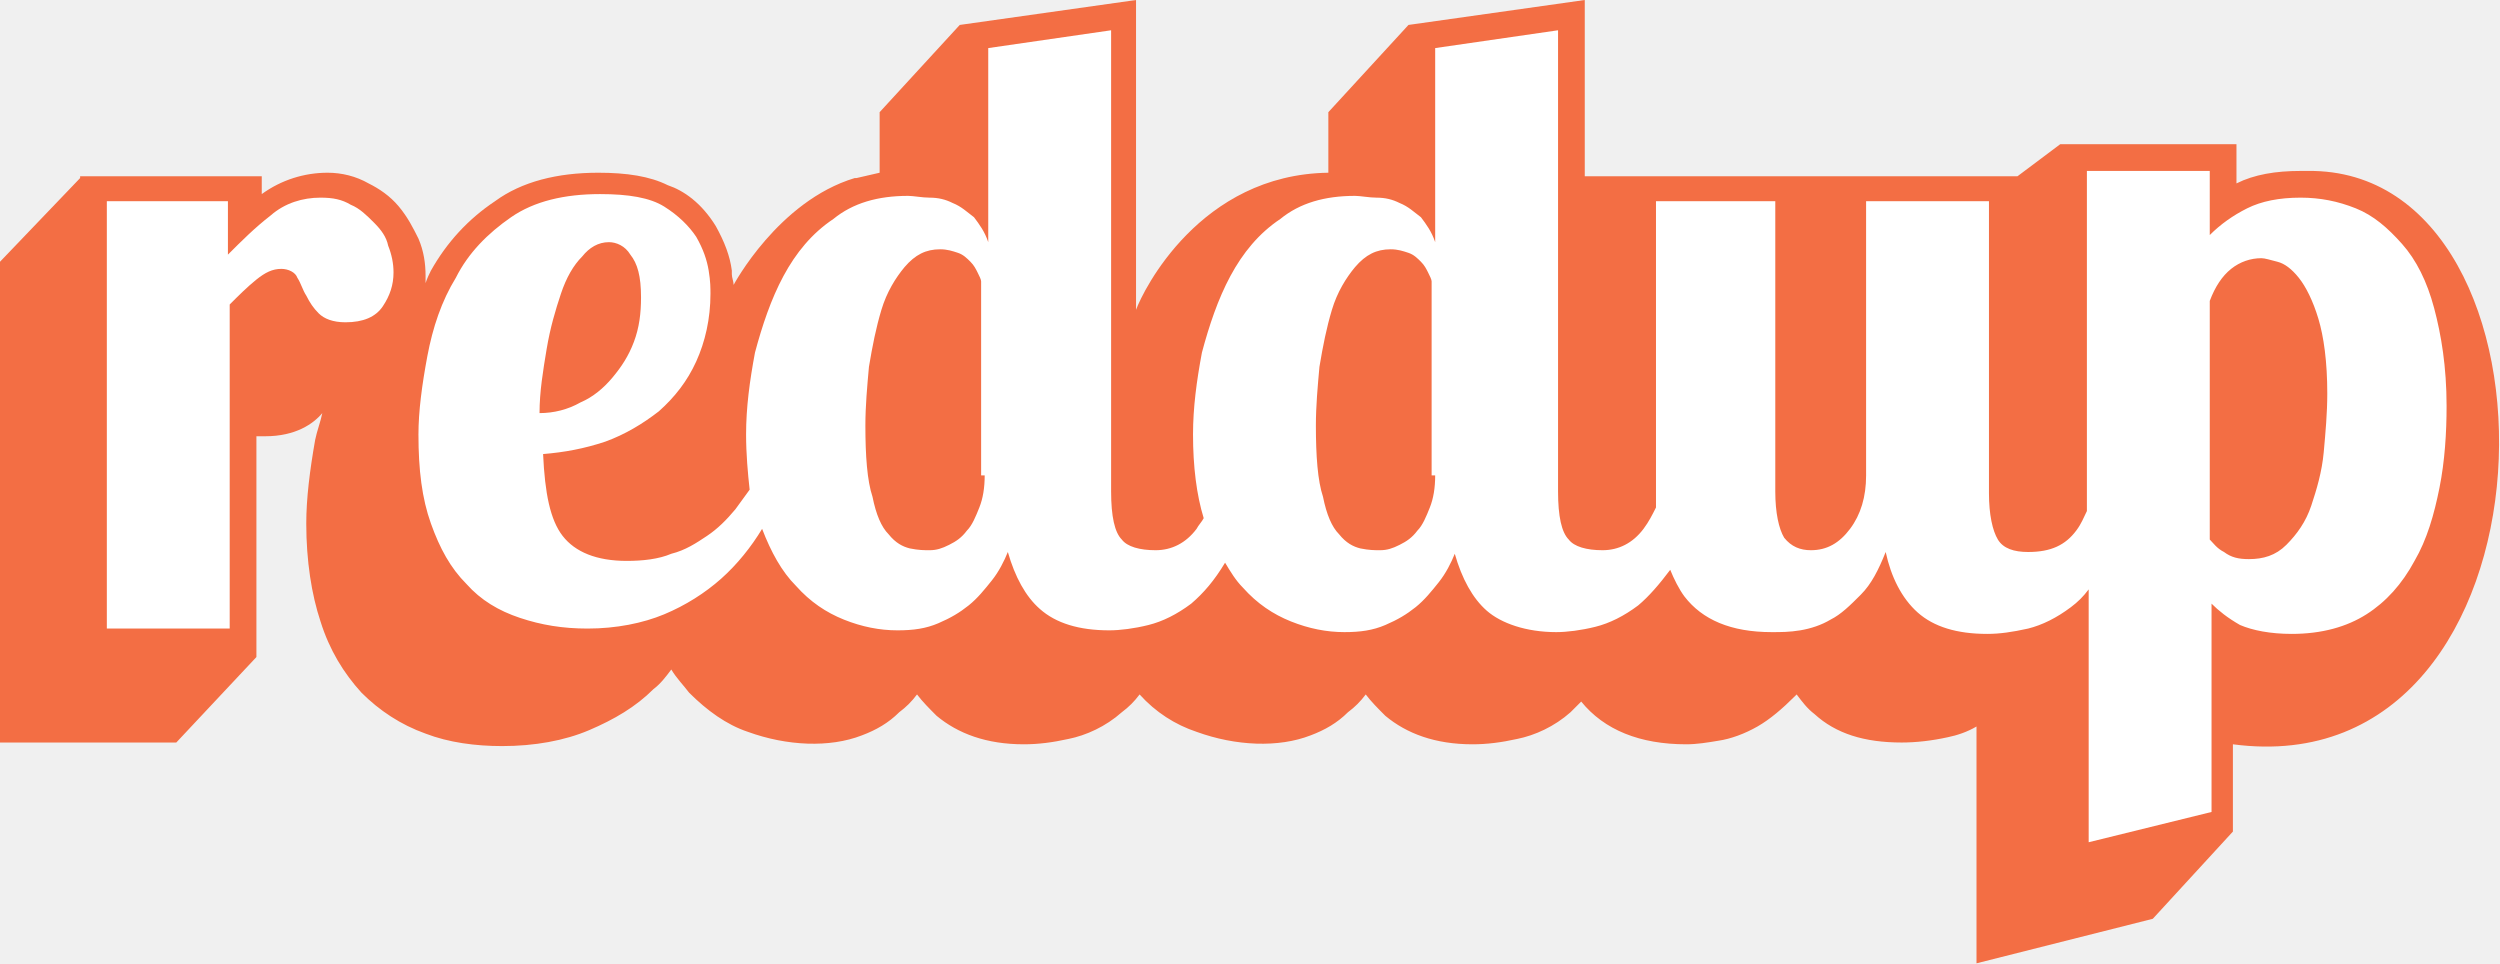
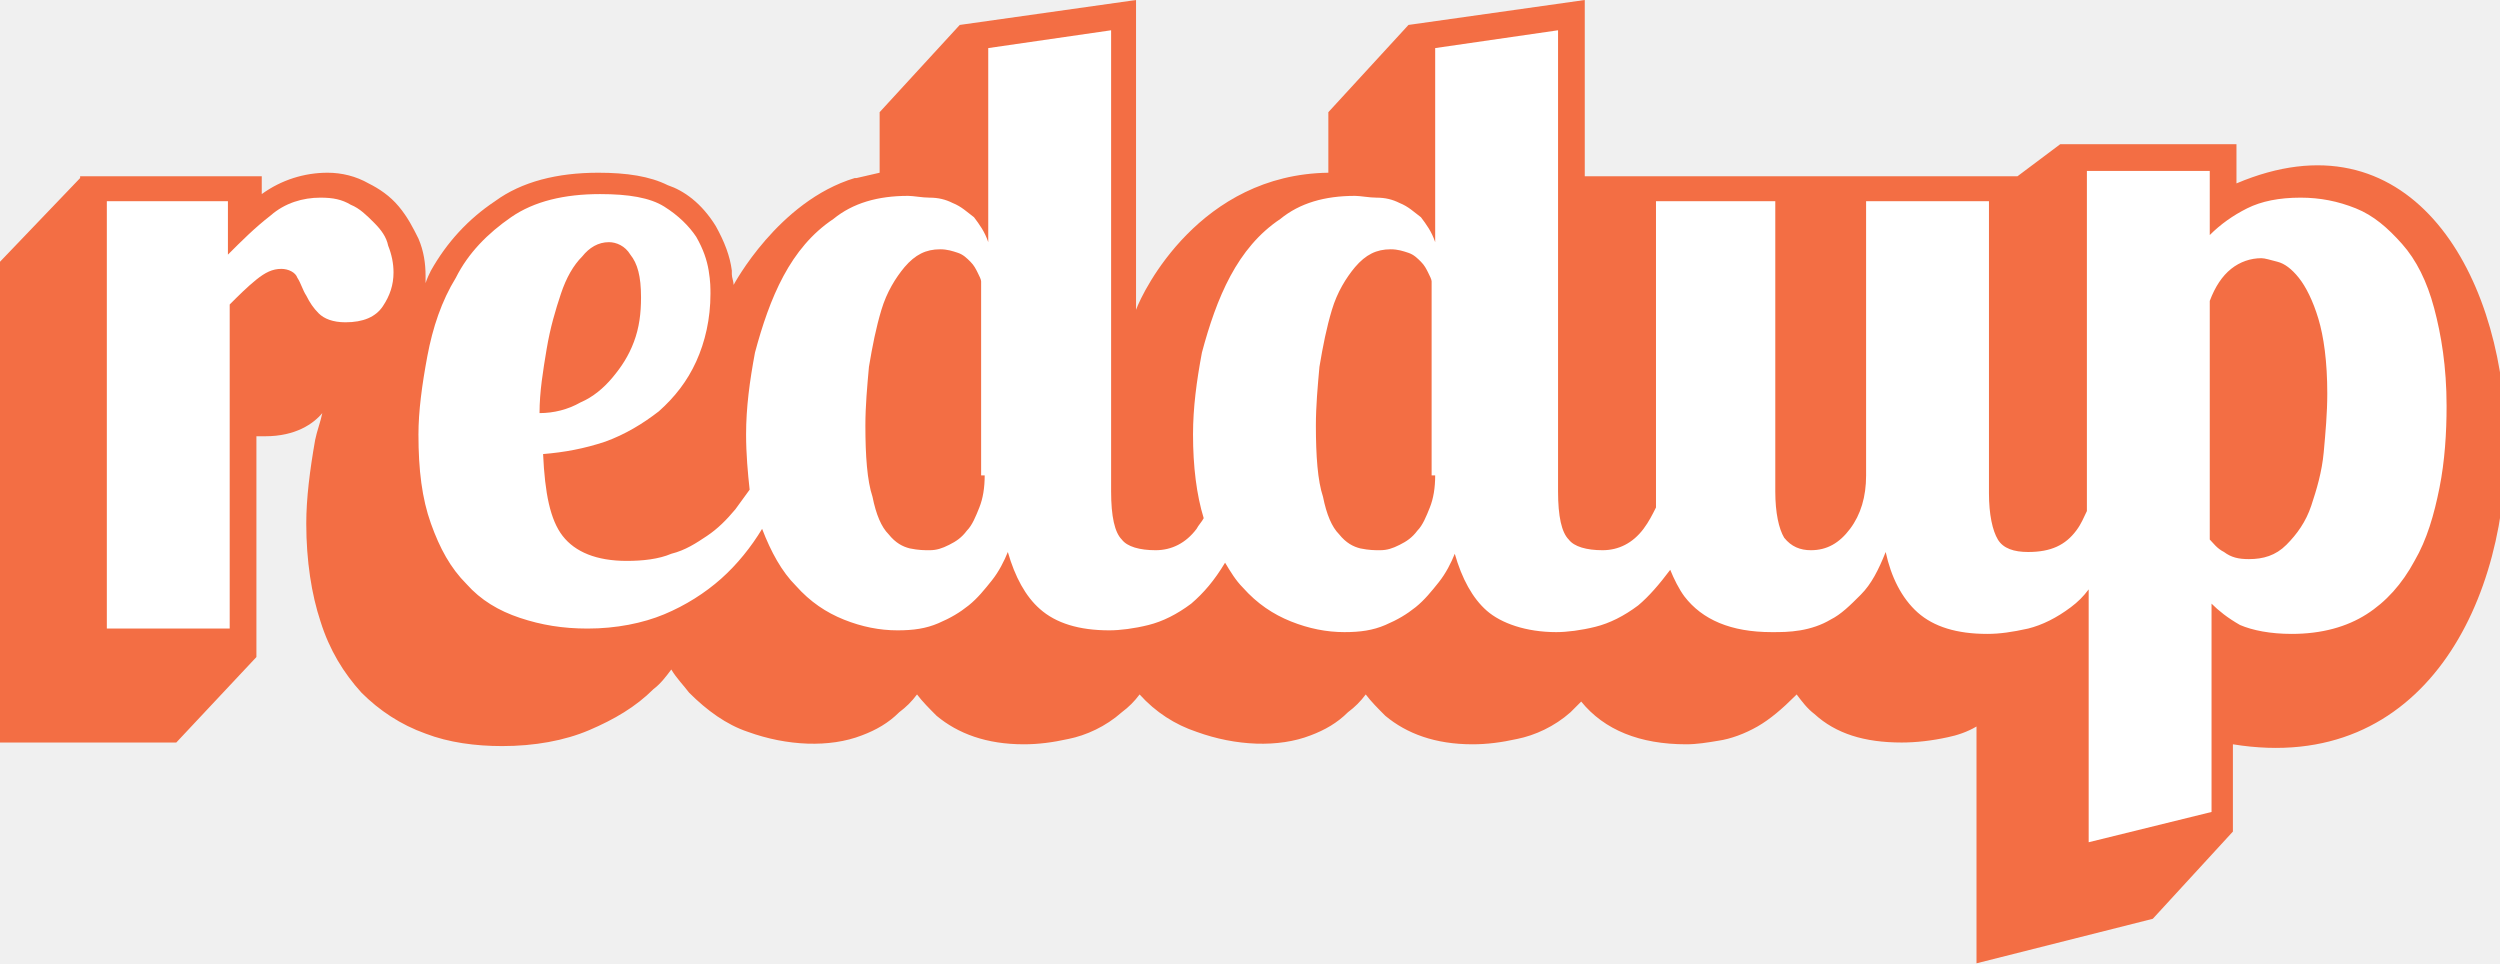
- <svg xmlns="http://www.w3.org/2000/svg" version="1.1" id="Layer_1" x="0px" y="0px" viewBox="-4 6.9 140.4 54.1" style="enable-background:new -4 6.9 140.4 54.1;" xml:space="preserve">
-   <style type="text/css">
- 	.st0{fill:#F36E44;}
- 	.st1{fill:#FFFFFF;}
- </style>
+ <svg xmlns="http://www.w3.org/2000/svg" version="1.1" x="0px" y="0px" viewBox="-4 6.9 140.4 54.1" enable-background="new -4 6.9 140.4 54.1" xml:space="preserve">
  <g id="outline-path">
-     <g id="Layer_4_copy_3">
-       <path id="XMLID_94_" class="st0" d="M125.6,16.5c-0.1,0-0.3,0-0.4,0c-1.4,0-2.6,0.2-3.6,0.7v-2.2h-9.9l0,0l0,0h0v0l-2.4,1.8h-9.9    v0h-2v0h-9.9v0H85V6.9l-9.9,1.4v0l-4.5,4.9v3.4c0,0,0,0,0,0c-7.2,0.1-10.4,6.6-10.8,7.7c0,0,0,0,0,0.1V6.9l-9.9,1.4v0l-4.5,4.9    v3.4c0,0,0,0,0,0c-0.4,0.1-0.9,0.2-1.3,0.3c0,0,0,0-0.1,0c-4.3,1.3-6.8,6-6.8,6c0-0.2-0.1-0.4-0.1-0.6c0-0.1,0-0.2,0-0.2    c-0.1-0.8-0.4-1.6-0.9-2.5c0,0,0,0,0,0c-0.8-1.3-1.8-2-2.7-2.3c-1-0.5-2.3-0.7-3.9-0.7c-2.3,0-4.3,0.5-5.8,1.6    c-1.5,1-2.7,2.3-3.6,3.9c-0.1,0.2-0.2,0.4-0.3,0.7c0-0.1,0-0.2,0-0.4c0-0.7-0.1-1.4-0.4-2.1c-0.3-0.6-0.6-1.2-1.1-1.8l0,0    c-0.5-0.6-1.1-1-1.7-1.3c-0.7-0.4-1.5-0.6-2.3-0.6c-1.3,0-2.6,0.4-3.7,1.2v-1H0.5v0.1L-4,21.6v27h9.9l4.5-4.8l0,0h0V31.4    c0.2,0,0.3,0,0.5,0c1.7,0,2.7-0.7,3.2-1.3c-0.1,0.5-0.3,1-0.4,1.5c-0.3,1.7-0.5,3.3-0.5,4.7c0,2.1,0.3,4,0.8,5.5    c0.5,1.6,1.3,2.9,2.3,4c1,1,2.2,1.8,3.6,2.3c1.3,0.5,2.8,0.7,4.3,0.7c1.8,0,3.5-0.3,4.9-0.9c1.4-0.6,2.6-1.3,3.6-2.3    c0.4-0.3,0.7-0.7,1-1.1c0.3,0.5,0.7,0.9,1,1.3c1,1,2.1,1.8,3.3,2.2c2.2,0.8,4.6,0.9,6.4,0.2c0.8-0.3,1.5-0.7,2.1-1.3    c0.4-0.3,0.7-0.6,1-1c0.3,0.4,0.7,0.8,1.1,1.2c1.2,1,2.8,1.6,4.9,1.6c0.8,0,1.6-0.1,2.5-0.3c1-0.2,2.1-0.7,3-1.5    c0.4-0.3,0.7-0.6,1-1c0.9,1,2,1.7,3.2,2.1c2.2,0.8,4.6,0.9,6.4,0.2c0.8-0.3,1.5-0.7,2.1-1.3c0.4-0.3,0.7-0.6,1-1    c0.3,0.4,0.7,0.8,1.1,1.2c1.2,1,2.8,1.6,4.9,1.6c0.8,0,1.6-0.1,2.5-0.3c1-0.2,2.1-0.7,3-1.5c0.2-0.2,0.4-0.4,0.6-0.6    c1.3,1.6,3.3,2.4,5.9,2.4c0.6,0,1.2-0.1,1.8-0.2c0.7-0.1,1.5-0.4,2.2-0.8c0.7-0.4,1.4-1,2.1-1.7c0,0,0.1-0.1,0.1-0.1    c0.3,0.4,0.6,0.8,1,1.1c1.2,1.1,2.8,1.6,4.9,1.6c0.8,0,1.7-0.1,2.6-0.3c0.5-0.1,1.1-0.3,1.6-0.6V61l9.9-2.5l4.5-4.9l0,0v0l0,0    l0-0.4v-4.5C140.3,51.2,140.8,16.3,125.6,16.5z" />
+     <g id="XMLID_91_">
+       <g id="Layer_4_copy_3">
+         <path id="XMLID_94_" fill="#F36E44" d="M121.6,17.2v-2.2h-9.9l0,0l0,0h0v0l-2.4,1.8h-9.9v0h-2v0h-9.9v0H85V6.9l-9.9,1.4v0     l-4.5,4.9v3.4c0,0,0,0,0,0c-7.2,0.1-10.4,6.6-10.8,7.7c0,0,0,0,0,0.1V6.9l-9.9,1.4v0l-4.5,4.9v3.4c0,0,0,0,0,0     c-0.4,0.1-0.9,0.2-1.3,0.3c0,0,0,0-0.1,0c-4.3,1.3-6.8,6-6.8,6c0-0.2-0.1-0.4-0.1-0.6c0-0.1,0-0.2,0-0.2     c-0.1-0.8-0.4-1.6-0.9-2.5c0,0,0,0,0,0c-0.8-1.3-1.8-2-2.7-2.3c-1-0.5-2.3-0.7-3.9-0.7c-2.3,0-4.3,0.5-5.8,1.6     c-1.5,1-2.7,2.3-3.6,3.9c-0.1,0.2-0.2,0.4-0.3,0.7c0-0.1,0-0.2,0-0.4c0-0.7-0.1-1.4-0.4-2.1c-0.3-0.6-0.6-1.2-1.1-1.8l0,0     c-0.5-0.6-1.1-1-1.7-1.3c-0.7-0.4-1.5-0.6-2.3-0.6c-1.3,0-2.6,0.4-3.7,1.2v-1H0.5v0.1L-4,21.6v27h9.9l4.5-4.8l0,0h0V31.4     c0.2,0,0.3,0,0.5,0c1.7,0,2.7-0.7,3.2-1.3c-0.1,0.5-0.3,1-0.4,1.5c-0.3,1.7-0.5,3.3-0.5,4.7c0,2.1,0.3,4,0.8,5.5     c0.5,1.6,1.3,2.9,2.3,4c1,1,2.2,1.8,3.6,2.3c1.3,0.5,2.8,0.7,4.3,0.7c1.8,0,3.5-0.3,4.9-0.9c1.4-0.6,2.6-1.3,3.6-2.3     c0.4-0.3,0.7-0.7,1-1.1c0.3,0.5,0.7,0.9,1,1.3c1,1,2.1,1.8,3.3,2.2c2.2,0.8,4.6,0.9,6.4,0.2c0.8-0.3,1.5-0.7,2.1-1.3     c0.4-0.3,0.7-0.6,1-1c0.3,0.4,0.7,0.8,1.1,1.2c1.2,1,2.8,1.6,4.9,1.6c0.8,0,1.6-0.1,2.5-0.3c1-0.2,2.1-0.7,3-1.5     c0.4-0.3,0.7-0.6,1-1c0.9,1,2,1.7,3.2,2.1c2.2,0.8,4.6,0.9,6.4,0.2c0.8-0.3,1.5-0.7,2.1-1.3c0.4-0.3,0.7-0.6,1-1     c0.3,0.4,0.7,0.8,1.1,1.2c1.2,1,2.8,1.6,4.9,1.6c0.8,0,1.6-0.1,2.5-0.3c1-0.2,2.1-0.7,3-1.5c0.2-0.2,0.4-0.4,0.6-0.6     c1.3,1.6,3.3,2.4,5.9,2.4c0.6,0,1.2-0.1,1.8-0.2c0.7-0.1,1.5-0.4,2.2-0.8c0.7-0.4,1.4-1,2.1-1.7c0,0,0.1-0.1,0.1-0.1     c0.3,0.4,0.6,0.8,1,1.1c1.2,1.1,2.8,1.6,4.9,1.6c0.8,0,1.7-0.1,2.6-0.3c0.5-0.1,1.1-0.3,1.6-0.6V61l9.9-2.5l4.5-4.9l0,0v0l0,0     l0-0.4v-4.5C142.9,52.2,140.7,9.1,121.6,17.2z" />
+       </g>
    </g>
  </g>
  <g id="text-path">
-     <g id="XMLID_37_">
-       <g id="XMLID_91_">
-         <path id="XMLID_93_" class="st1" d="M17,19.4c-0.4-0.4-0.8-0.8-1.3-1c-0.5-0.3-1-0.4-1.7-0.4c-1,0-2,0.3-2.8,1     c-0.9,0.7-1.6,1.4-2.4,2.2v-3H2v24h6.9V24c0.5-0.5,1-1,1.5-1.4c0.5-0.4,0.9-0.6,1.4-0.6c0.4,0,0.8,0.2,0.9,0.5     c0.2,0.3,0.3,0.7,0.5,1c0.2,0.4,0.4,0.7,0.7,1c0.3,0.3,0.8,0.5,1.5,0.5c1,0,1.7-0.3,2.1-0.9c0.4-0.6,0.6-1.2,0.6-1.9     c0-0.5-0.1-1-0.3-1.5C17.7,20.2,17.4,19.8,17,19.4z" />
-       </g>
-       <g id="XMLID_58_">
-         <path id="XMLID_60_" class="st1" d="M132.7,24.2c-0.4-1.5-1-2.7-1.8-3.6c-0.8-0.9-1.6-1.6-2.6-2c-1-0.4-2-0.6-3.1-0.6     c-1.2,0-2.2,0.2-3,0.6c-0.8,0.4-1.5,0.9-2.1,1.5v-3.6h-6.9v19.1c-0.2,0.4-0.3,0.7-0.6,1.1c-0.6,0.8-1.4,1.2-2.7,1.2     c-0.8,0-1.4-0.2-1.7-0.7c-0.3-0.5-0.5-1.4-0.5-2.6V18.2h-6.9v15.4c0,1.2-0.3,2.2-0.9,3c-0.6,0.8-1.3,1.2-2.2,1.2     c-0.6,0-1.1-0.2-1.5-0.7c-0.3-0.5-0.5-1.4-0.5-2.6V18.2H89V35c0,0.1,0,0.3,0,0.4c-0.2,0.4-0.4,0.8-0.7,1.2     c-0.6,0.8-1.4,1.2-2.3,1.2c-0.9,0-1.6-0.2-1.9-0.6c-0.4-0.4-0.6-1.3-0.6-2.7V8.6l-6.9,1v10.9c-0.2-0.6-0.5-1-0.8-1.4     c-0.4-0.3-0.7-0.6-1.2-0.8c-0.4-0.2-0.8-0.3-1.3-0.3c-0.4,0-0.9-0.1-1.2-0.1c-1.7,0-3.1,0.4-4.2,1.3c-1.2,0.8-2.1,1.9-2.8,3.2     c-0.7,1.3-1.2,2.8-1.6,4.3c-0.3,1.6-0.5,3.1-0.5,4.6c0,1.8,0.2,3.4,0.6,4.7c-0.1,0.2-0.3,0.4-0.4,0.6c-0.6,0.8-1.4,1.2-2.3,1.2     c-0.9,0-1.6-0.2-1.9-0.6c-0.4-0.4-0.6-1.3-0.6-2.7V8.6l-6.9,1v10.9c-0.2-0.6-0.5-1-0.8-1.4c-0.4-0.3-0.7-0.6-1.2-0.8     c-0.4-0.2-0.8-0.3-1.3-0.3c-0.4,0-0.9-0.1-1.2-0.1c-1.7,0-3.1,0.4-4.2,1.3c-1.2,0.8-2.1,1.9-2.8,3.2c-0.7,1.3-1.2,2.8-1.6,4.3     c-0.3,1.6-0.5,3.1-0.5,4.6c0,1.1,0.1,2.2,0.2,3.1c-0.3,0.4-0.5,0.7-0.8,1.1c-0.5,0.6-1,1.1-1.6,1.5c-0.6,0.4-1.2,0.8-2,1     c-0.7,0.3-1.6,0.4-2.5,0.4c-1.7,0-2.9-0.5-3.6-1.4c-0.7-0.9-1-2.4-1.1-4.6c1.2-0.1,2.3-0.3,3.5-0.7c1.1-0.4,2.1-1,3-1.7     c0.9-0.8,1.6-1.7,2.1-2.8c0.5-1.1,0.8-2.4,0.8-3.8c0-0.3,0-0.7-0.1-1.3c-0.1-0.6-0.3-1.2-0.7-1.9c-0.4-0.6-1-1.2-1.8-1.7     c-0.8-0.5-2-0.7-3.6-0.7c-2,0-3.7,0.4-5,1.3c-1.3,0.9-2.4,2-3.1,3.4c-0.8,1.3-1.3,2.8-1.6,4.4c-0.3,1.6-0.5,3.1-0.5,4.4     c0,2,0.2,3.6,0.7,5c0.5,1.4,1.1,2.5,2,3.4c0.8,0.9,1.8,1.5,3,1.9c1.2,0.4,2.4,0.6,3.8,0.6c1.6,0,3.1-0.3,4.3-0.8     c1.2-0.5,2.3-1.2,3.2-2c0.9-0.8,1.7-1.8,2.3-2.8c0,0,0,0,0,0c0.5,1.3,1.1,2.4,1.9,3.2c0.8,0.9,1.7,1.5,2.7,1.9c1,0.4,2,0.6,3,0.6     c0.9,0,1.6-0.1,2.3-0.4c0.7-0.3,1.2-0.6,1.7-1c0.5-0.4,0.9-0.9,1.3-1.4c0.4-0.5,0.7-1.1,0.9-1.6c0.4,1.4,1,2.5,1.8,3.2     c0.9,0.8,2.2,1.2,3.9,1.2c0.6,0,1.4-0.1,2.2-0.3s1.6-0.6,2.4-1.2c0.7-0.6,1.3-1.3,1.9-2.3c0.3,0.5,0.6,1,1,1.4     c0.8,0.9,1.7,1.5,2.7,1.9c1,0.4,2,0.6,3,0.6c0.9,0,1.6-0.1,2.3-0.4c0.7-0.3,1.2-0.6,1.7-1c0.5-0.4,0.9-0.9,1.3-1.4     c0.4-0.5,0.7-1.1,0.9-1.6c0.4,1.4,1,2.5,1.8,3.2s2.2,1.2,3.9,1.2c0.6,0,1.4-0.1,2.2-0.3s1.6-0.6,2.4-1.2c0.6-0.5,1.2-1.2,1.8-2     c0.2,0.5,0.5,1.1,0.8,1.5c1,1.3,2.6,2,4.9,2c0.5,0,1,0,1.6-0.1c0.6-0.1,1.2-0.3,1.7-0.6c0.6-0.3,1.1-0.8,1.7-1.4s1-1.4,1.4-2.4     c0.3,1.4,0.9,2.6,1.8,3.4c0.9,0.8,2.2,1.2,3.9,1.2c0.7,0,1.4-0.1,2.3-0.3c0.8-0.2,1.6-0.6,2.4-1.2c0.4-0.3,0.7-0.6,1-1v14.2     l6.9-1.7V40.8c0.4,0.4,0.9,0.8,1.6,1.2c0.7,0.3,1.7,0.5,2.9,0.5c1.7,0,3.1-0.4,4.2-1.1s2-1.7,2.7-3c0.7-1.2,1.1-2.6,1.4-4.1     c0.3-1.5,0.4-3.1,0.4-4.6C133.4,27.5,133.1,25.7,132.7,24.2z M26.7,26.5c0.2-1.2,0.5-2.2,0.8-3.1c0.3-0.9,0.7-1.6,1.2-2.1     c0.4-0.5,0.9-0.8,1.5-0.8c0.4,0,0.9,0.2,1.2,0.7c0.4,0.5,0.6,1.2,0.6,2.4c0,0.9-0.1,1.7-0.4,2.5s-0.7,1.4-1.2,2     c-0.5,0.6-1.1,1.1-1.8,1.4c-0.7,0.4-1.5,0.6-2.3,0.6C26.3,28.9,26.5,27.7,26.7,26.5z M51.3,33.6c0,0.7-0.1,1.3-0.3,1.8     c-0.2,0.5-0.4,1-0.7,1.3c-0.3,0.4-0.6,0.6-1,0.8c-0.4,0.2-0.7,0.3-1.1,0.3c-0.3,0-0.6,0-1.1-0.1c-0.4-0.1-0.8-0.3-1.2-0.8     c-0.4-0.4-0.7-1.1-0.9-2.1c-0.3-0.9-0.4-2.3-0.4-4c0-1.1,0.1-2.2,0.2-3.3c0.2-1.2,0.4-2.2,0.7-3.2c0.3-1,0.8-1.8,1.3-2.4     c0.6-0.7,1.2-1,2-1c0.4,0,0.7,0.1,1,0.2s0.5,0.3,0.7,0.5c0.2,0.2,0.3,0.4,0.4,0.6c0.1,0.2,0.2,0.4,0.2,0.5V33.6z M76.6,33.6     c0,0.7-0.1,1.3-0.3,1.8c-0.2,0.5-0.4,1-0.7,1.3c-0.3,0.4-0.6,0.6-1,0.8c-0.4,0.2-0.7,0.3-1.1,0.3c-0.3,0-0.6,0-1.1-0.1     c-0.4-0.1-0.8-0.3-1.2-0.8c-0.4-0.4-0.7-1.1-0.9-2.1c-0.3-0.9-0.4-2.3-0.4-4c0-1.1,0.1-2.2,0.2-3.3c0.2-1.2,0.4-2.2,0.7-3.2     c0.3-1,0.8-1.8,1.3-2.4c0.6-0.7,1.2-1,2-1c0.4,0,0.7,0.1,1,0.2s0.5,0.3,0.7,0.5c0.2,0.2,0.3,0.4,0.4,0.6c0.1,0.2,0.2,0.4,0.2,0.5     V33.6z M126.5,32.3c-0.1,1.1-0.4,2.1-0.7,3c-0.3,0.9-0.8,1.6-1.4,2.2c-0.6,0.6-1.3,0.8-2.1,0.8c-0.6,0-1-0.1-1.4-0.4     c-0.4-0.2-0.6-0.5-0.8-0.7V23.8c0.3-0.8,0.7-1.4,1.2-1.8c0.5-0.4,1.1-0.6,1.7-0.6c0.2,0,0.5,0.1,0.9,0.2c0.4,0.1,0.8,0.4,1.2,0.9     c0.4,0.5,0.8,1.3,1.1,2.3c0.3,1,0.5,2.4,0.5,4.2C126.7,30.1,126.6,31.2,126.5,32.3z" />
-       </g>
+     <g id="XMLID_58_">
+       <path id="XMLID_60_" fill="#FFFFFF" d="M132.7,24.2c-0.4-1.5-1-2.7-1.8-3.6c-0.8-0.9-1.6-1.6-2.6-2c-1-0.4-2-0.6-3.1-0.6    c-1.2,0-2.2,0.2-3,0.6c-0.8,0.4-1.5,0.9-2.1,1.5v-3.6h-6.9v19.1c-0.2,0.4-0.3,0.7-0.6,1.1c-0.6,0.8-1.4,1.2-2.7,1.2    c-0.8,0-1.4-0.2-1.7-0.7c-0.3-0.5-0.5-1.4-0.5-2.6V18.2h-6.9v15.4c0,1.2-0.3,2.2-0.9,3c-0.6,0.8-1.3,1.2-2.2,1.2    c-0.6,0-1.1-0.2-1.5-0.7c-0.3-0.5-0.5-1.4-0.5-2.6V18.2H89V35c0,0.1,0,0.3,0,0.4c-0.2,0.4-0.4,0.8-0.7,1.2    c-0.6,0.8-1.4,1.2-2.3,1.2c-0.9,0-1.6-0.2-1.9-0.6c-0.4-0.4-0.6-1.3-0.6-2.7V8.6l-6.9,1v10.9c-0.2-0.6-0.5-1-0.8-1.4    c-0.4-0.3-0.7-0.6-1.2-0.8c-0.4-0.2-0.8-0.3-1.3-0.3c-0.4,0-0.9-0.1-1.2-0.1c-1.7,0-3.1,0.4-4.2,1.3c-1.2,0.8-2.1,1.9-2.8,3.2    c-0.7,1.3-1.2,2.8-1.6,4.3c-0.3,1.6-0.5,3.1-0.5,4.6c0,1.8,0.2,3.4,0.6,4.7c-0.1,0.2-0.3,0.4-0.4,0.6c-0.6,0.8-1.4,1.2-2.3,1.2    c-0.9,0-1.6-0.2-1.9-0.6c-0.4-0.4-0.6-1.3-0.6-2.7V8.6l-6.9,1v10.9c-0.2-0.6-0.5-1-0.8-1.4c-0.4-0.3-0.7-0.6-1.2-0.8    c-0.4-0.2-0.8-0.3-1.3-0.3c-0.4,0-0.9-0.1-1.2-0.1c-1.7,0-3.1,0.4-4.2,1.3c-1.2,0.8-2.1,1.9-2.8,3.2c-0.7,1.3-1.2,2.8-1.6,4.3    c-0.3,1.6-0.5,3.1-0.5,4.6c0,1.1,0.1,2.2,0.2,3.1c-0.3,0.4-0.5,0.7-0.8,1.1c-0.5,0.6-1,1.1-1.6,1.5c-0.6,0.4-1.2,0.8-2,1    c-0.7,0.3-1.6,0.4-2.5,0.4c-1.7,0-2.9-0.5-3.6-1.4c-0.7-0.9-1-2.4-1.1-4.6c1.2-0.1,2.3-0.3,3.5-0.7c1.1-0.4,2.1-1,3-1.7    c0.9-0.8,1.6-1.7,2.1-2.8c0.5-1.1,0.8-2.4,0.8-3.8c0-0.3,0-0.7-0.1-1.3c-0.1-0.6-0.3-1.2-0.7-1.9c-0.4-0.6-1-1.2-1.8-1.7    c-0.8-0.5-2-0.7-3.6-0.7c-2,0-3.7,0.4-5,1.3c-1.3,0.9-2.4,2-3.1,3.4c-0.8,1.3-1.3,2.8-1.6,4.4c-0.3,1.6-0.5,3.1-0.5,4.4    c0,2,0.2,3.6,0.7,5c0.5,1.4,1.1,2.5,2,3.4c0.8,0.9,1.8,1.5,3,1.9c1.2,0.4,2.4,0.6,3.8,0.6c1.6,0,3.1-0.3,4.3-0.8    c1.2-0.5,2.3-1.2,3.2-2c0.9-0.8,1.7-1.8,2.3-2.8c0,0,0,0,0,0c0.5,1.3,1.1,2.4,1.9,3.2c0.8,0.9,1.7,1.5,2.7,1.9c1,0.4,2,0.6,3,0.6    c0.9,0,1.6-0.1,2.3-0.4c0.7-0.3,1.2-0.6,1.7-1c0.5-0.4,0.9-0.9,1.3-1.4c0.4-0.5,0.7-1.1,0.9-1.6c0.4,1.4,1,2.5,1.8,3.2    c0.9,0.8,2.2,1.2,3.9,1.2c0.6,0,1.4-0.1,2.2-0.3s1.6-0.6,2.4-1.2c0.7-0.6,1.3-1.3,1.9-2.3c0.3,0.5,0.6,1,1,1.4    c0.8,0.9,1.7,1.5,2.7,1.9c1,0.4,2,0.6,3,0.6c0.9,0,1.6-0.1,2.3-0.4c0.7-0.3,1.2-0.6,1.7-1c0.5-0.4,0.9-0.9,1.3-1.4    c0.4-0.5,0.7-1.1,0.9-1.6c0.4,1.4,1,2.5,1.8,3.2s2.2,1.2,3.9,1.2c0.6,0,1.4-0.1,2.2-0.3s1.6-0.6,2.4-1.2c0.6-0.5,1.2-1.2,1.8-2    c0.2,0.5,0.5,1.1,0.8,1.5c1,1.3,2.6,2,4.9,2c0.5,0,1,0,1.6-0.1c0.6-0.1,1.2-0.3,1.7-0.6c0.6-0.3,1.1-0.8,1.7-1.4s1-1.4,1.4-2.4    c0.3,1.4,0.9,2.6,1.8,3.4c0.9,0.8,2.2,1.2,3.9,1.2c0.7,0,1.4-0.1,2.3-0.3c0.8-0.2,1.6-0.6,2.4-1.2c0.4-0.3,0.7-0.6,1-1v14.2    l6.9-1.7V40.8c0.4,0.4,0.9,0.8,1.6,1.2c0.7,0.3,1.7,0.5,2.9,0.5c1.7,0,3.1-0.4,4.2-1.1s2-1.7,2.7-3c0.7-1.2,1.1-2.6,1.4-4.1    c0.3-1.5,0.4-3.1,0.4-4.6C133.4,27.5,133.1,25.7,132.7,24.2z M26.7,26.5c0.2-1.2,0.5-2.2,0.8-3.1c0.3-0.9,0.7-1.6,1.2-2.1    c0.4-0.5,0.9-0.8,1.5-0.8c0.4,0,0.9,0.2,1.2,0.7c0.4,0.5,0.6,1.2,0.6,2.4c0,0.9-0.1,1.7-0.4,2.5s-0.7,1.4-1.2,2    c-0.5,0.6-1.1,1.1-1.8,1.4c-0.7,0.4-1.5,0.6-2.3,0.6C26.3,28.9,26.5,27.7,26.7,26.5z M51.3,33.6c0,0.7-0.1,1.3-0.3,1.8    c-0.2,0.5-0.4,1-0.7,1.3c-0.3,0.4-0.6,0.6-1,0.8c-0.4,0.2-0.7,0.3-1.1,0.3c-0.3,0-0.6,0-1.1-0.1c-0.4-0.1-0.8-0.3-1.2-0.8    c-0.4-0.4-0.7-1.1-0.9-2.1c-0.3-0.9-0.4-2.3-0.4-4c0-1.1,0.1-2.2,0.2-3.3c0.2-1.2,0.4-2.2,0.7-3.2c0.3-1,0.8-1.8,1.3-2.4    c0.6-0.7,1.2-1,2-1c0.4,0,0.7,0.1,1,0.2s0.5,0.3,0.7,0.5c0.2,0.2,0.3,0.4,0.4,0.6c0.1,0.2,0.2,0.4,0.2,0.5V33.6z M76.6,33.6    c0,0.7-0.1,1.3-0.3,1.8c-0.2,0.5-0.4,1-0.7,1.3c-0.3,0.4-0.6,0.6-1,0.8c-0.4,0.2-0.7,0.3-1.1,0.3c-0.3,0-0.6,0-1.1-0.1    c-0.4-0.1-0.8-0.3-1.2-0.8c-0.4-0.4-0.7-1.1-0.9-2.1c-0.3-0.9-0.4-2.3-0.4-4c0-1.1,0.1-2.2,0.2-3.3c0.2-1.2,0.4-2.2,0.7-3.2    c0.3-1,0.8-1.8,1.3-2.4c0.6-0.7,1.2-1,2-1c0.4,0,0.7,0.1,1,0.2s0.5,0.3,0.7,0.5c0.2,0.2,0.3,0.4,0.4,0.6c0.1,0.2,0.2,0.4,0.2,0.5    V33.6z M126.5,32.3c-0.1,1.1-0.4,2.1-0.7,3c-0.3,0.9-0.8,1.6-1.4,2.2c-0.6,0.6-1.3,0.8-2.1,0.8c-0.6,0-1-0.1-1.4-0.4    c-0.4-0.2-0.6-0.5-0.8-0.7V23.8c0.3-0.8,0.7-1.4,1.2-1.8c0.5-0.4,1.1-0.6,1.7-0.6c0.2,0,0.5,0.1,0.9,0.2c0.4,0.1,0.8,0.4,1.2,0.9    c0.4,0.5,0.8,1.3,1.1,2.3c0.3,1,0.5,2.4,0.5,4.2C126.7,30.1,126.6,31.2,126.5,32.3z" />
+       <path id="XMLID_93_" fill="#FFFFFF" d="M17,19.4c-0.4-0.4-0.8-0.8-1.3-1c-0.5-0.3-1-0.4-1.7-0.4c-1,0-2,0.3-2.8,1    c-0.9,0.7-1.6,1.4-2.4,2.2v-3H2v24h6.9V24c0.5-0.5,1-1,1.5-1.4c0.5-0.4,0.9-0.6,1.4-0.6c0.4,0,0.8,0.2,0.9,0.5    c0.2,0.3,0.3,0.7,0.5,1c0.2,0.4,0.4,0.7,0.7,1c0.3,0.3,0.8,0.5,1.5,0.5c1,0,1.7-0.3,2.1-0.9c0.4-0.6,0.6-1.2,0.6-1.9    c0-0.5-0.1-1-0.3-1.5C17.7,20.2,17.4,19.8,17,19.4z" />
    </g>
  </g>
</svg>
